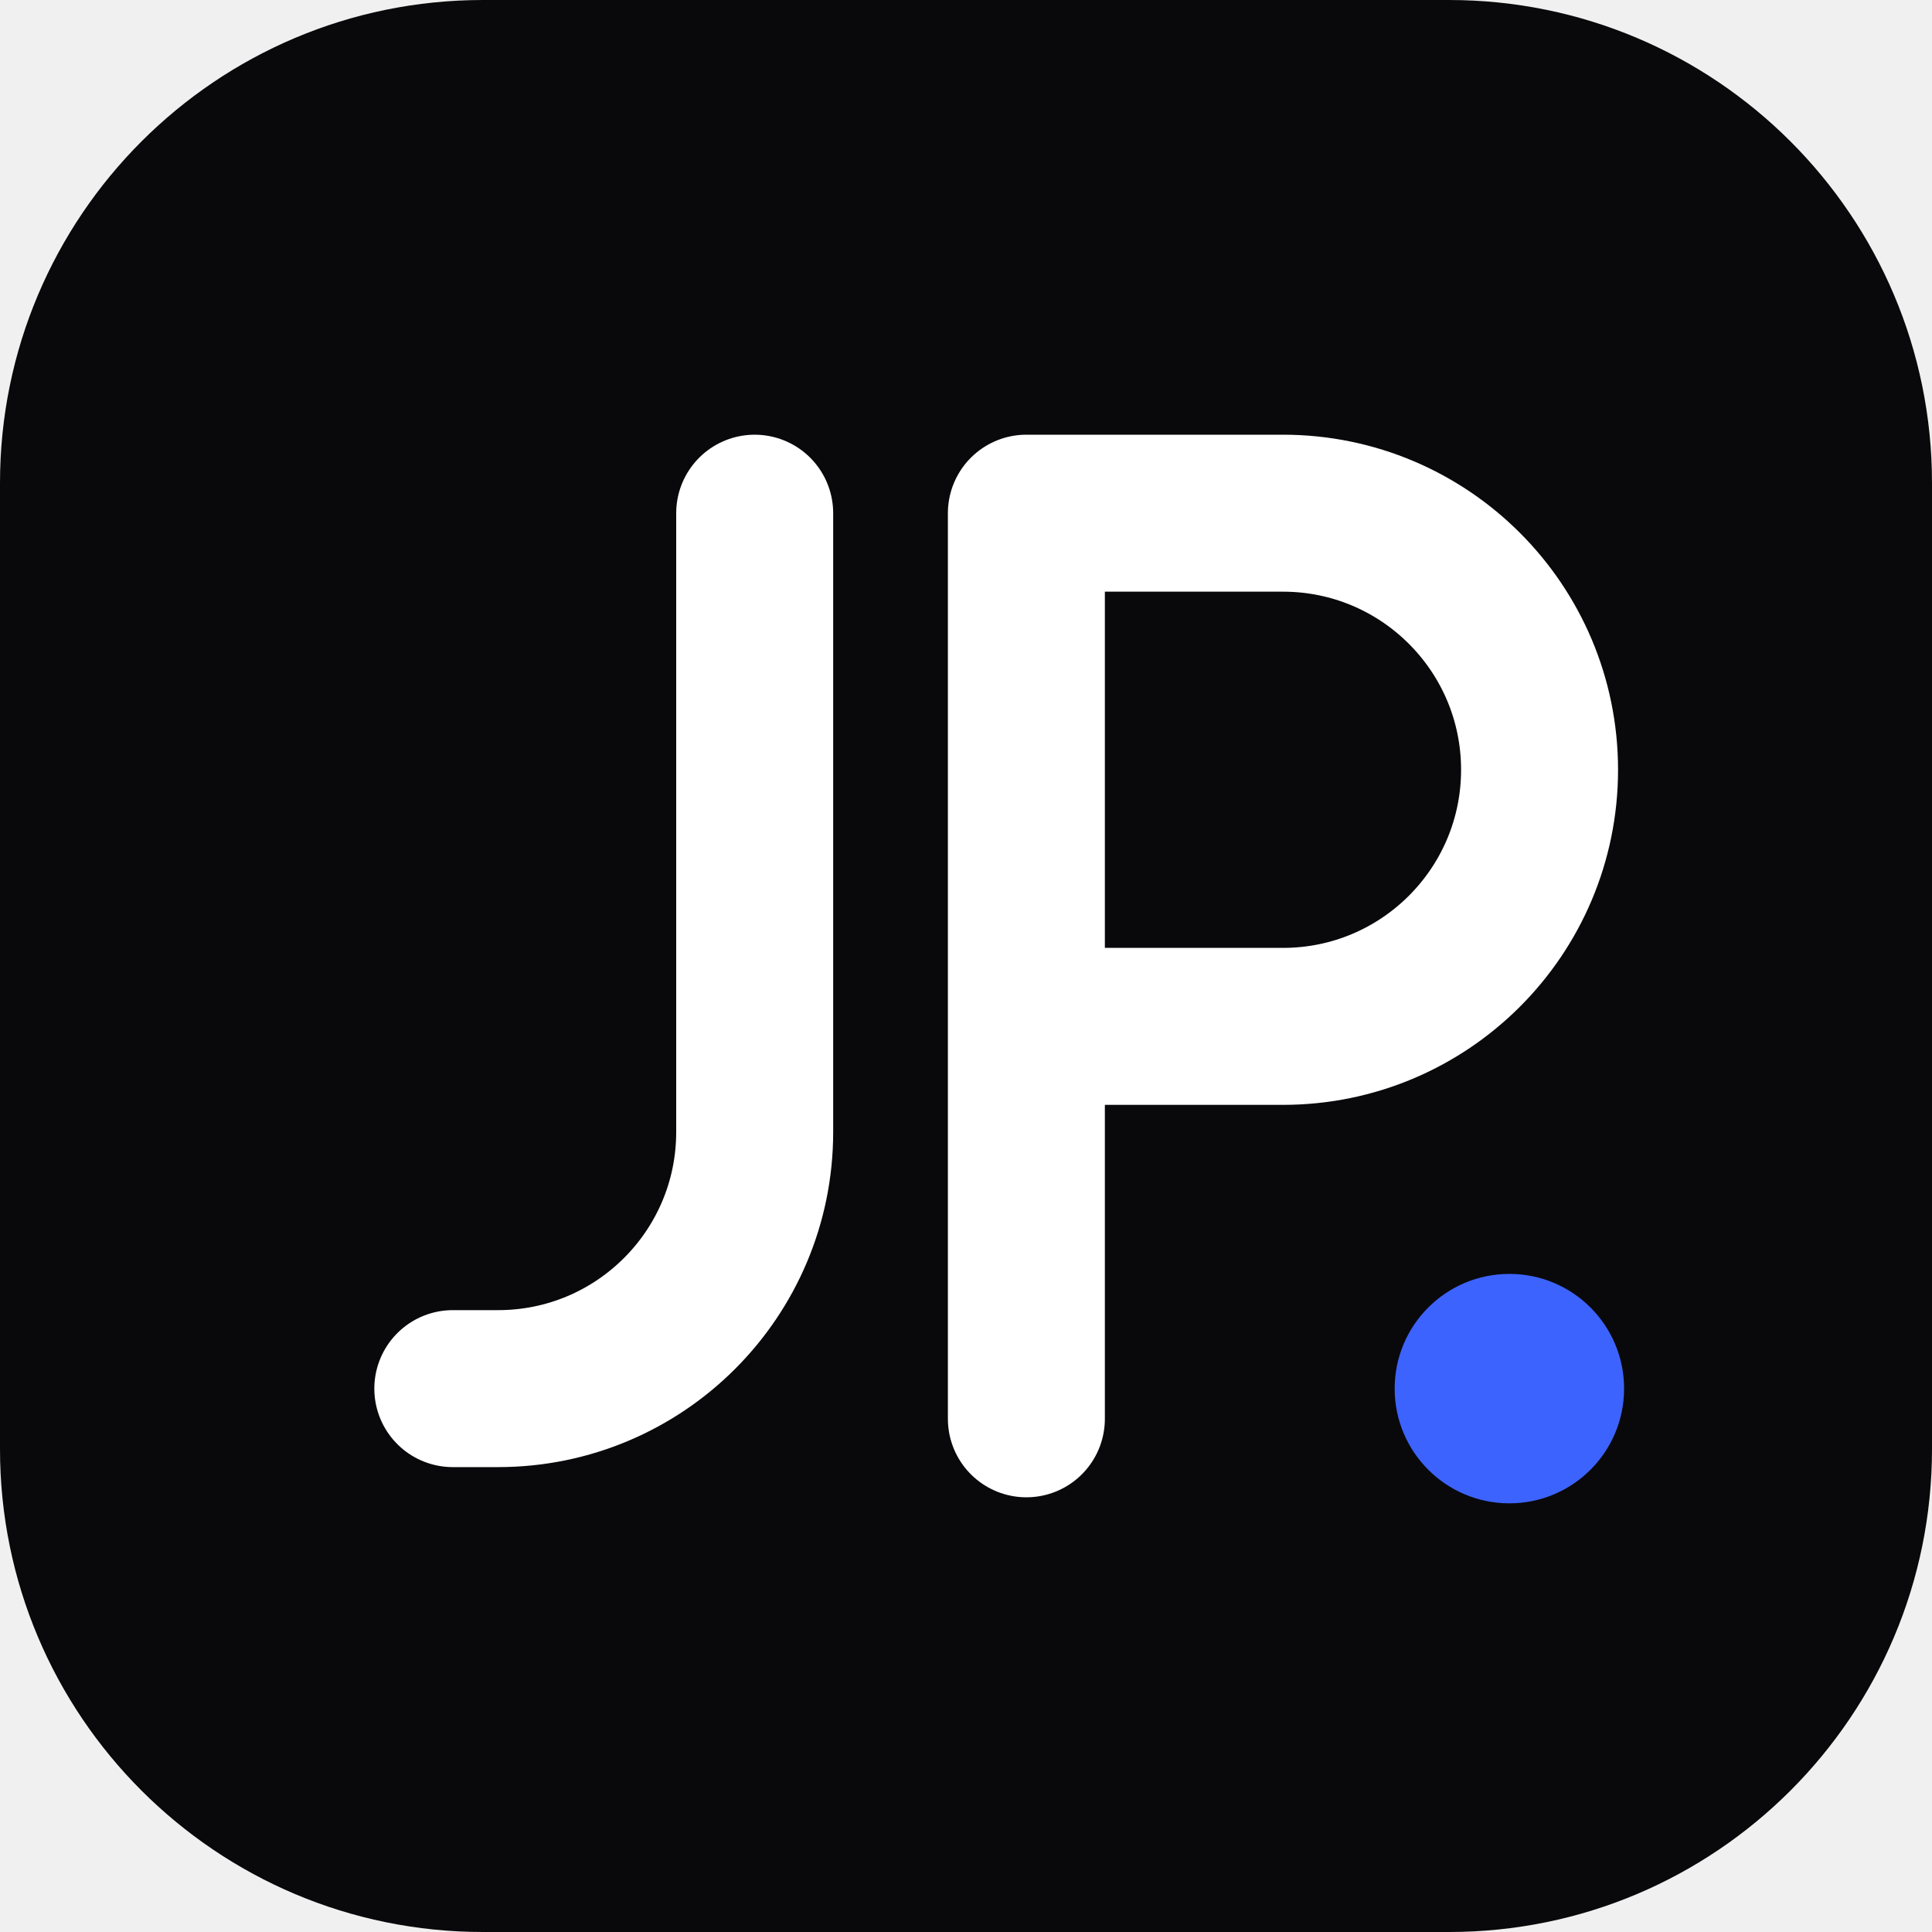
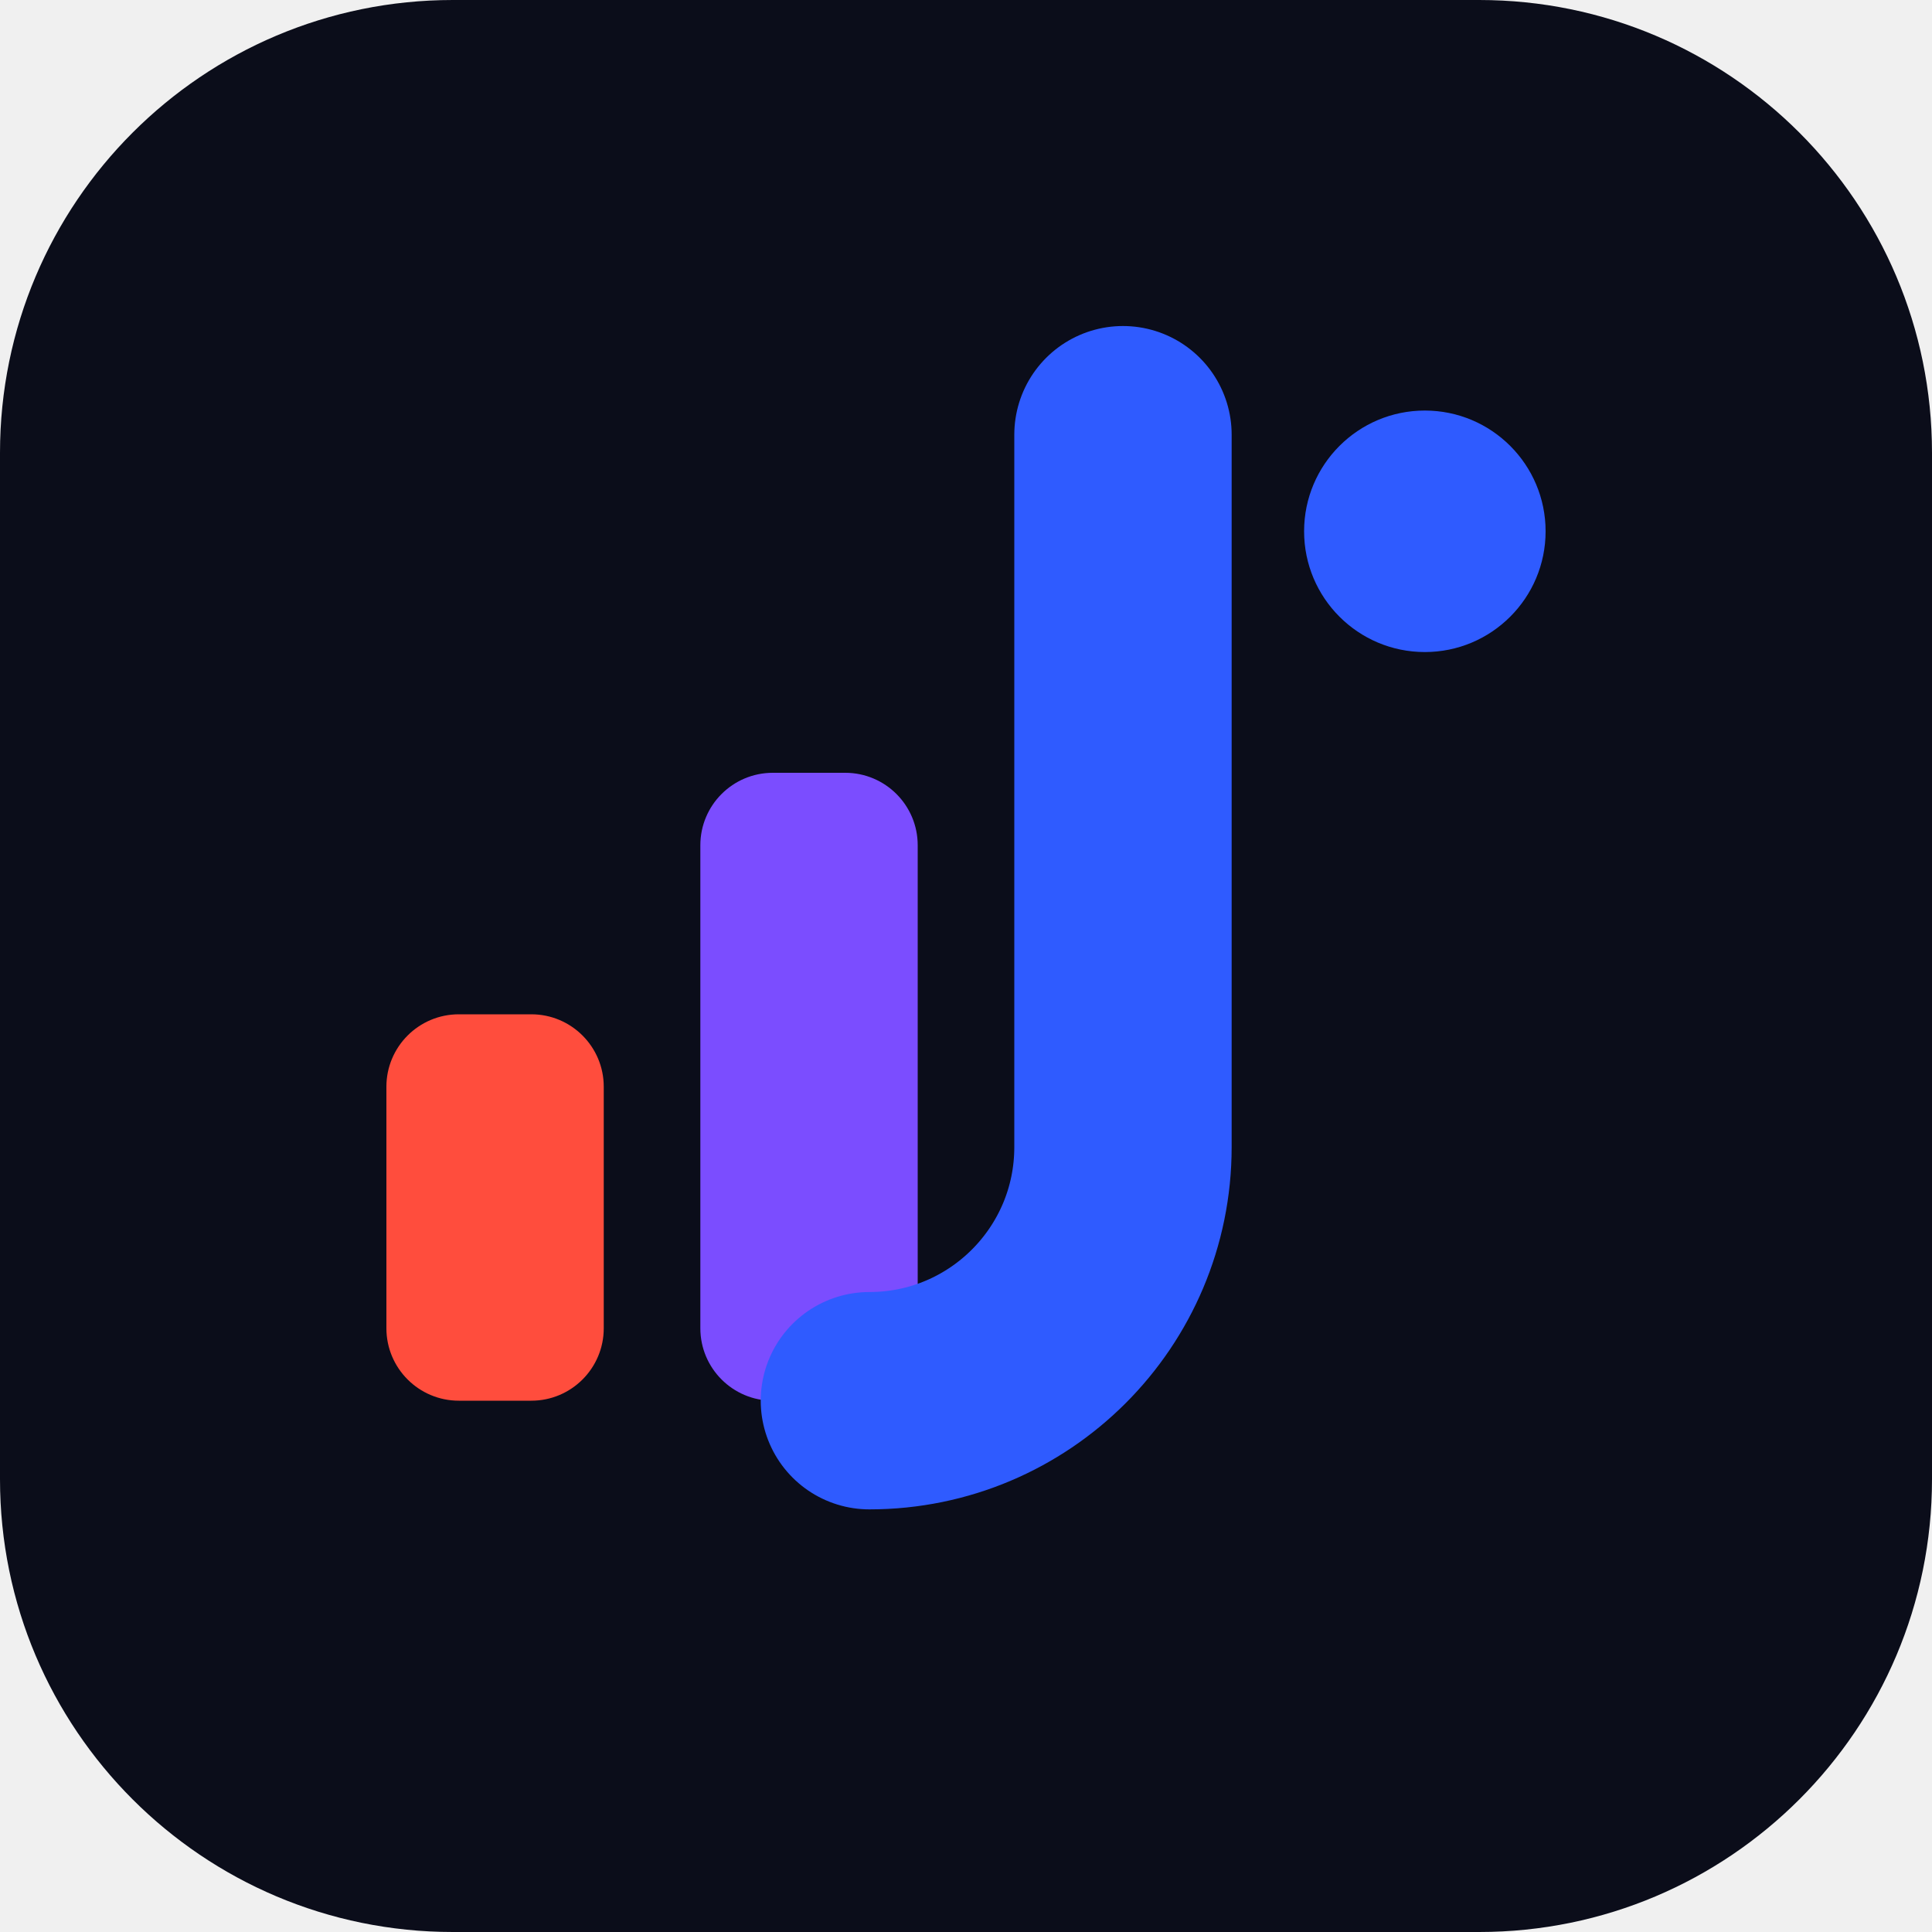
- <svg xmlns="http://www.w3.org/2000/svg" viewBox="0 0 32 32">
-   <rect width="32" height="32" rx="8" fill="#09090b" />
-   <path d="M12.5 8.5v10.25a4.25 4.25 0 0 1-4.25 4.25H7.5" fill="none" stroke="#fff" stroke-width="2.6" stroke-linecap="round" stroke-linejoin="round" />
-   <path d="M17 23.5v-15h4.25a4.25 4.25 0 0 1 0 8.5H17" fill="none" stroke="#fff" stroke-width="2.6" stroke-linecap="round" stroke-linejoin="round" />
-   <circle cx="25" cy="23" r="1.9" fill="#3d63ff" />
+ <svg xmlns="http://www.w3.org/2000/svg" viewBox="0 0 64 64">
+   <rect width="64" height="64" rx="15" fill="#0b0d1a" />
+   <g transform="translate(6.4 6.4) scale(.8)">
+     <rect x="8" y="34" width="9" height="16" rx="3" fill="#FF4D3D" />
+     <rect x="21" y="24" width="9" height="26" rx="3" fill="#7B4DFF" />
+     <path d="M38.5 10v29.5a10.5 10.5 0 0 1-10.5 10.5" fill="none" stroke="#2F5BFF" stroke-width="9" stroke-linecap="round" />
+     <circle cx="51" cy="14" r="5" fill="#2F5BFF" />
+   </g>
</svg>
